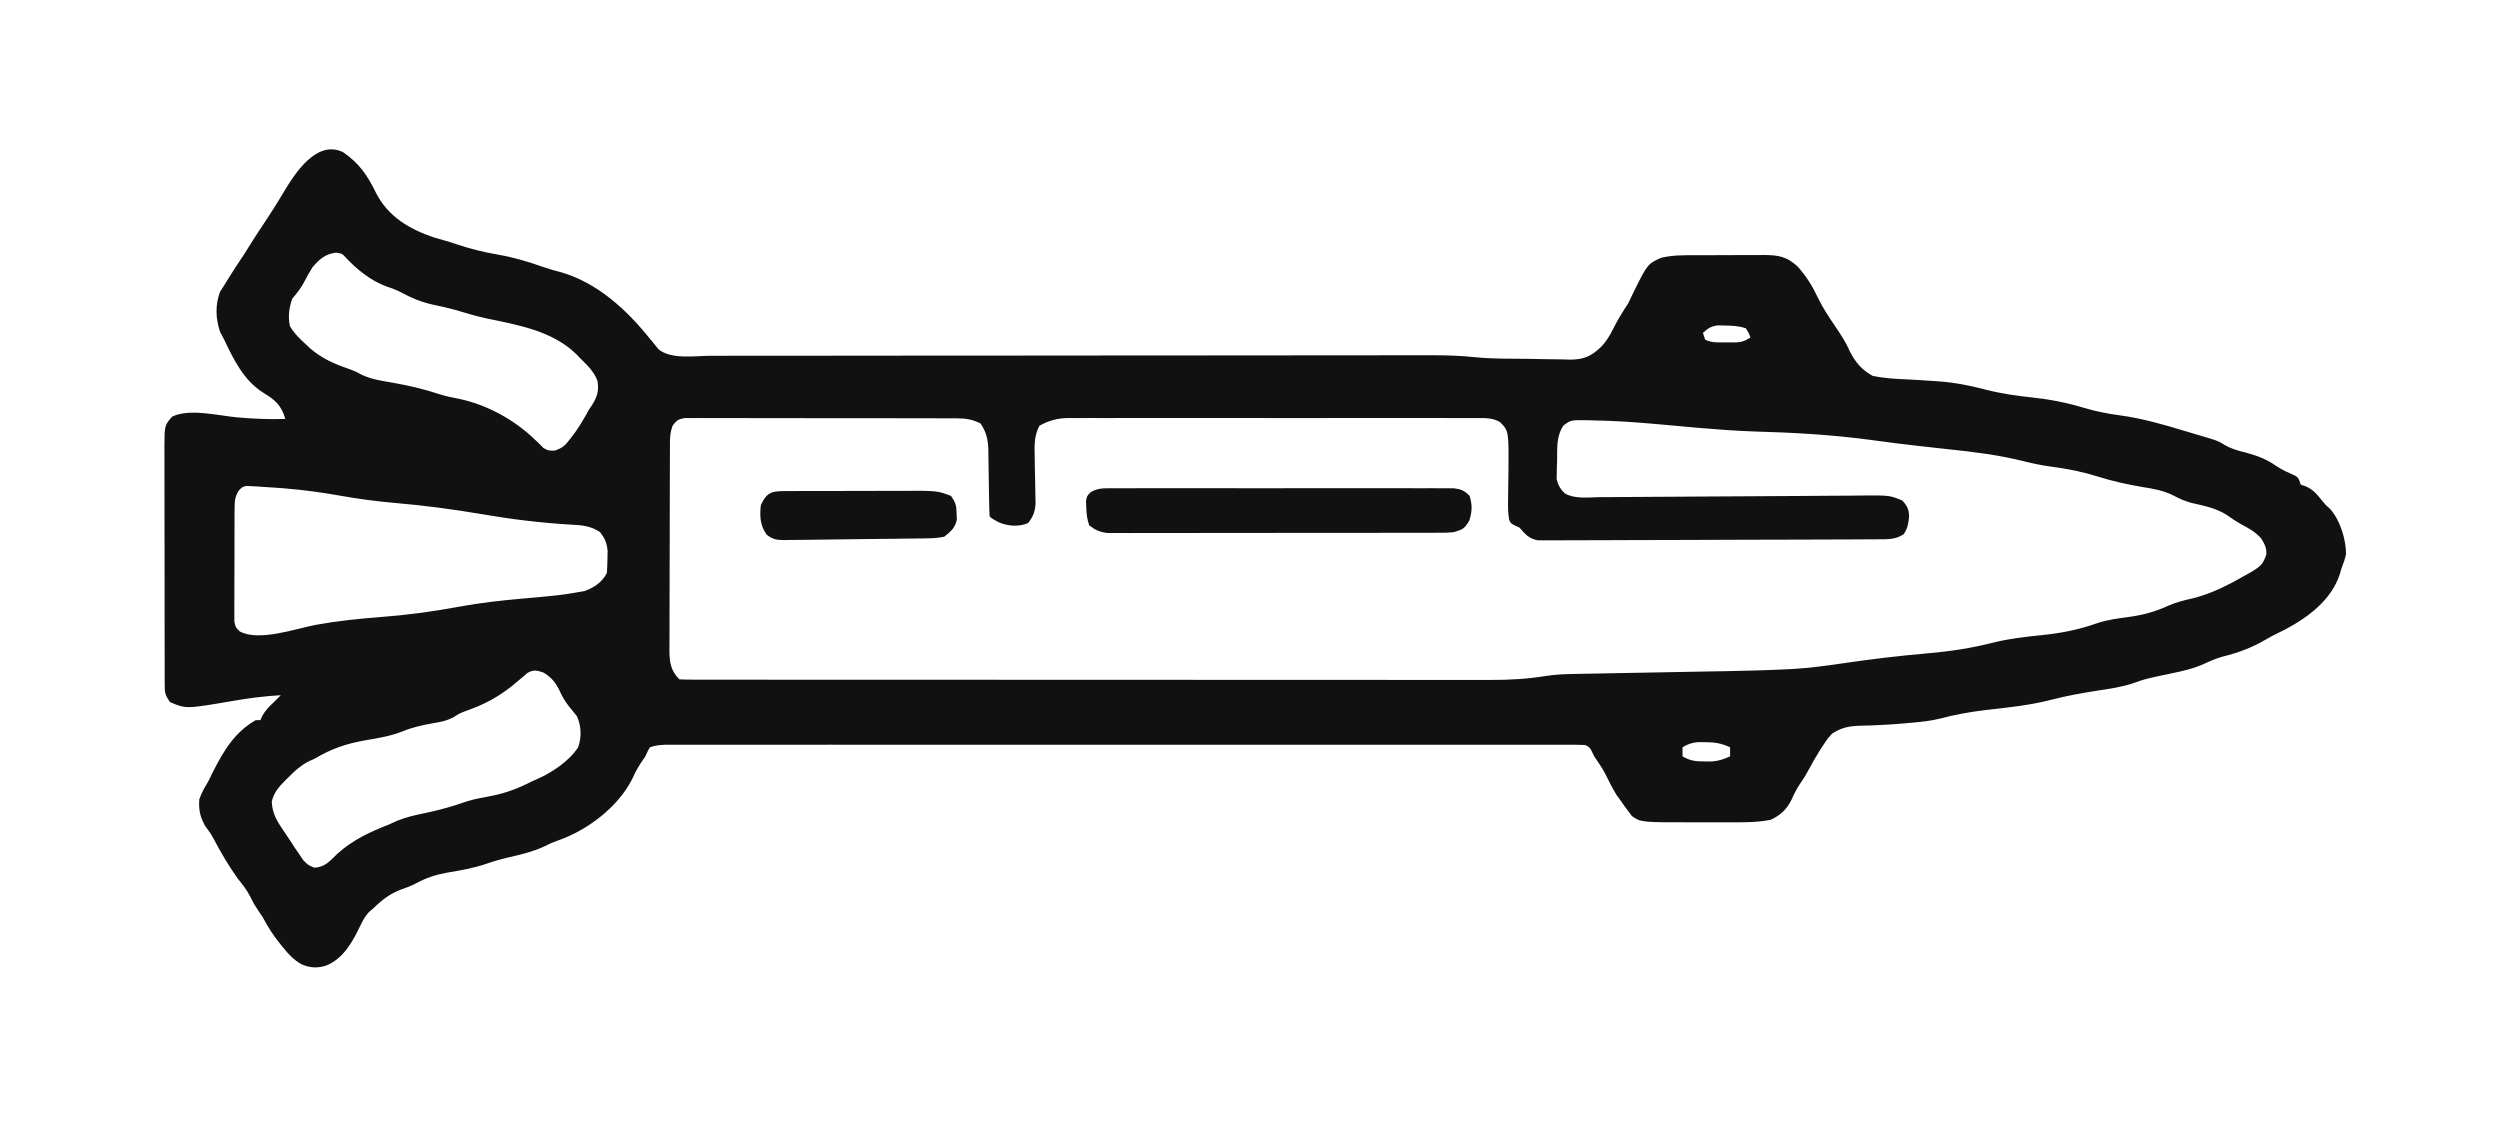
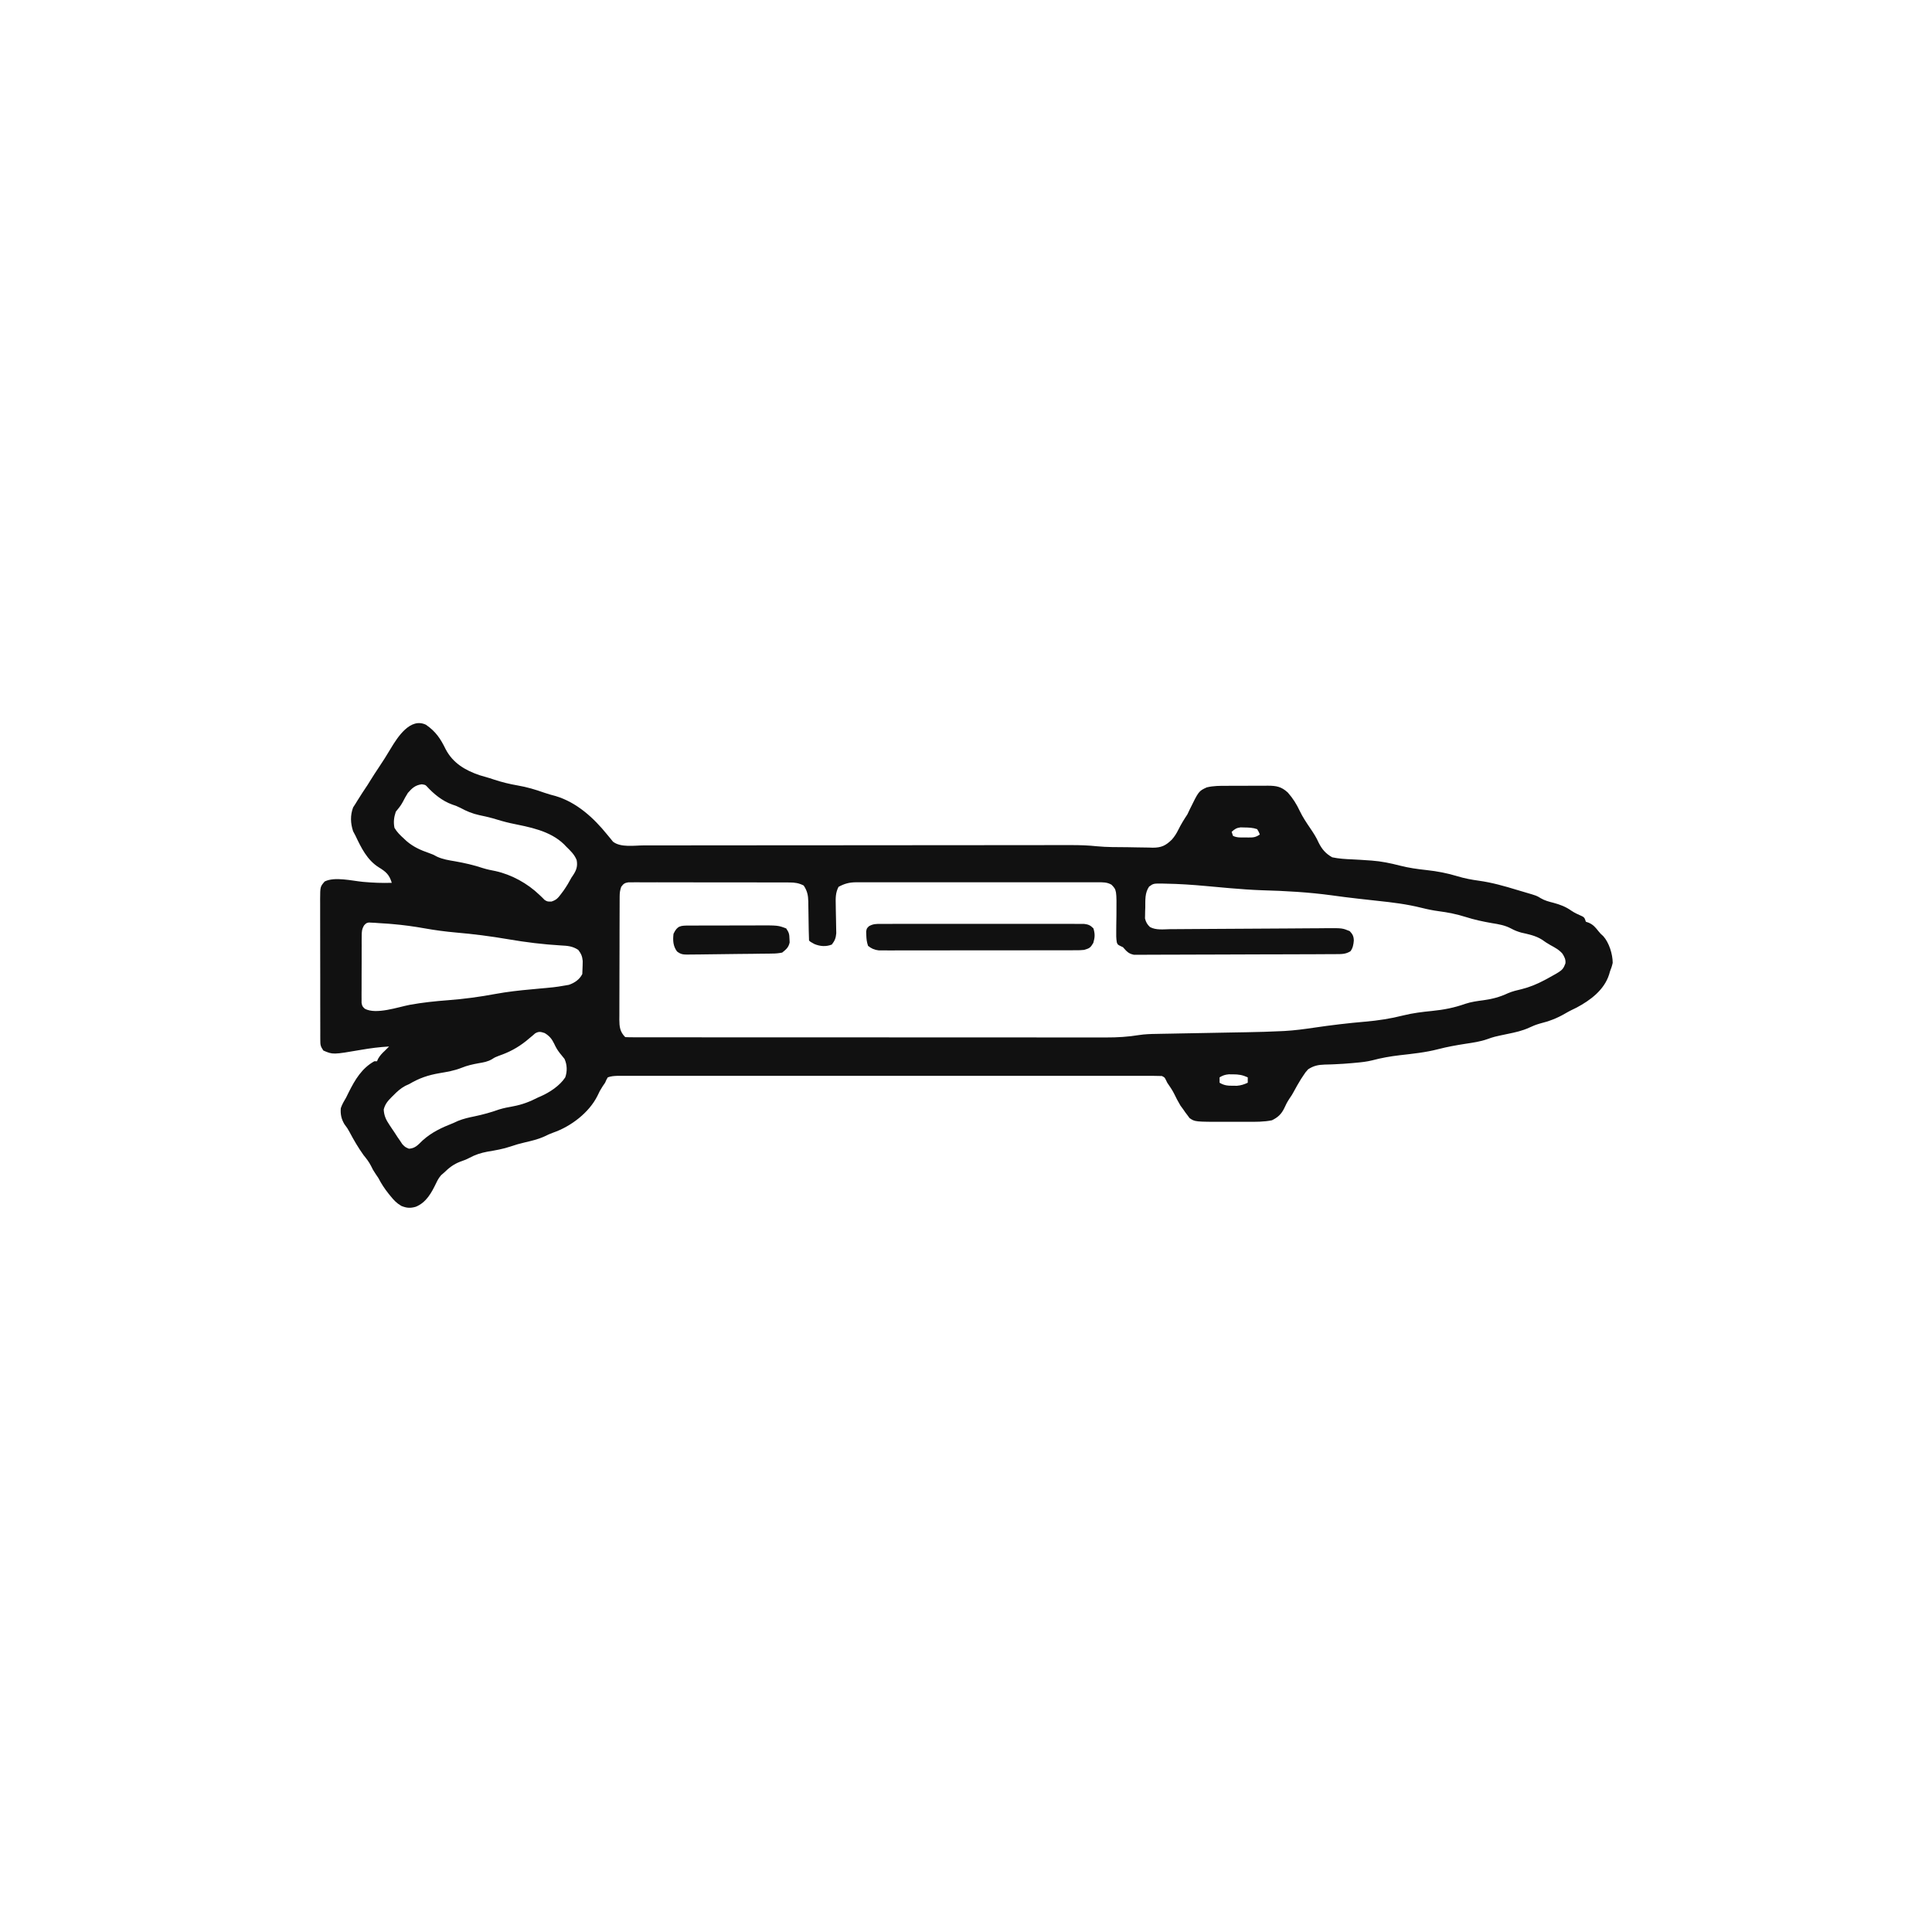
- <svg xmlns="http://www.w3.org/2000/svg" version="1.1" viewBox="0 0 1104 496" width="276" height="124" color="#111">
+ <svg xmlns="http://www.w3.org/2000/svg" version="1.1" viewBox="-166.0 -473.0 1440 1440" width="180" height="180" color="#111">
  <path d="M0 0 C7.35 5.04 10.92 10.45 14.77 18.37 C20.18 28.64 29.37 34.01 40.04 37.63 C42.53 38.38 45.03 39.11 47.54 39.82 C48.08 40 48.08 40 50.81 40.9 C56.63 42.82 62.38 44.22 68.41 45.26 C75.26 46.43 81.6 48.32 88.15 50.64 C90.96 51.62 93.72 52.4 96.6 53.13 C112.39 57.83 125.01 69.39 135.12 81.9 C135.92 82.87 136.72 83.83 137.54 84.82 C138.16 85.59 138.78 86.35 139.41 87.14 C145.15 91.68 155.44 89.95 162.32 89.93 C163.74 89.93 165.15 89.93 166.56 89.93 C170.44 89.93 174.31 89.93 178.18 89.92 C182.37 89.92 186.55 89.91 190.73 89.91 C197.97 89.91 205.22 89.9 212.46 89.9 C222.95 89.88 233.43 89.88 243.92 89.87 C260.95 89.87 277.98 89.85 295 89.84 C296.02 89.84 297.04 89.84 298.09 89.84 C306.36 89.83 314.62 89.82 322.89 89.82 C330.11 89.81 337.33 89.81 344.54 89.8 C345.56 89.8 346.58 89.8 347.62 89.8 C364.59 89.78 381.55 89.77 398.51 89.77 C408.96 89.76 419.42 89.75 429.88 89.74 C437.04 89.73 444.21 89.73 451.38 89.73 C455.51 89.72 459.65 89.72 463.78 89.71 C467.57 89.71 471.36 89.71 475.14 89.71 C477.15 89.71 479.16 89.7 481.17 89.7 C487.53 89.7 493.78 89.9 500.1 90.58 C507.69 91.32 515.38 91.21 523.01 91.28 C525.16 91.31 527.31 91.35 529.46 91.4 C532.59 91.48 535.72 91.52 538.86 91.54 C539.81 91.57 540.76 91.61 541.75 91.64 C548.17 91.62 551.38 90.1 555.97 85.61 C557.99 83.31 559.45 81.01 560.79 78.26 C562.81 74.23 565.03 70.57 567.54 66.82 C568.13 65.6 568.71 64.37 569.29 63.13 C576 49.46 576 49.46 581.96 46.69 C586.96 45.47 591.76 45.52 596.88 45.52 C597.97 45.52 599.06 45.51 600.18 45.51 C602.48 45.5 604.78 45.5 607.08 45.5 C610.59 45.51 614.1 45.48 617.62 45.46 C619.85 45.46 622.09 45.46 624.32 45.46 C625.37 45.45 626.42 45.44 627.5 45.43 C633.9 45.47 637.56 46.09 642.38 50.51 C646.22 54.85 648.9 59.13 651.36 64.38 C653.51 68.85 656.25 72.94 659.04 77.04 C661.47 80.6 663.68 83.99 665.41 87.95 C667.86 92.81 670.72 96.17 675.54 98.82 C680.44 99.84 685.27 100.14 690.27 100.34 C694.33 100.52 698.38 100.8 702.43 101.08 C703.23 101.13 704.03 101.19 704.85 101.24 C712.05 101.77 718.86 103.17 725.84 104.98 C732.46 106.68 739 107.59 745.79 108.32 C753.83 109.2 761.3 110.62 769.03 112.99 C774.27 114.56 779.43 115.52 784.85 116.26 C794.58 117.62 803.81 120.23 813.19 123.1 C815.31 123.75 817.44 124.38 819.57 124.99 C827.92 127.44 827.92 127.44 830.95 129.32 C834.02 131.1 836.91 131.84 840.35 132.7 C845.41 134.08 849.44 135.58 853.72 138.59 C856.31 140.35 859.11 141.56 861.97 142.83 C863.54 143.82 863.54 143.82 864.54 146.82 C865.26 147.07 865.98 147.32 866.72 147.57 C870.16 149.1 871.7 151.07 874.01 153.97 C875.54 155.82 875.54 155.82 877.54 157.6 C881.88 162.43 884.52 170.99 884.55 177.45 C884.08 179.71 883.4 181.69 882.54 183.82 C882.42 184.22 882.42 184.22 881.84 186.23 C878.16 197.73 867.9 205.37 857.58 210.86 C856.29 211.51 854.98 212.14 853.68 212.76 C852.11 213.53 850.59 214.38 849.08 215.26 C842.92 218.86 837.03 221.05 830.09 222.77 C827.26 223.6 824.93 224.53 822.29 225.78 C817.19 228.12 812.01 229.26 806.54 230.38 C796.01 232.59 796.01 232.59 791.07 234.35 C785.83 236.18 780.5 236.94 775.04 237.76 C768.08 238.85 761.28 240.04 754.47 241.82 C745.06 244.26 735.39 245.24 725.75 246.34 C718.74 247.16 712.08 248.33 705.27 250.15 C701.2 251.15 697.14 251.59 692.97 251.95 C692.13 252.03 691.29 252.11 690.43 252.19 C686.03 252.59 681.64 252.88 677.23 253.06 C676.38 253.09 675.53 253.13 674.65 253.17 C673.04 253.23 671.42 253.27 669.8 253.3 C665.03 253.47 661.64 254.14 657.54 256.82 C655.59 258.98 655.59 258.98 653.97 261.45 C653.68 261.89 653.68 261.89 652.2 264.12 C650.24 267.3 648.41 270.52 646.65 273.8 C645.54 275.82 645.54 275.82 643.47 278.88 C641.91 281.25 640.85 283.32 639.72 285.88 C637.55 290.27 634.94 292.71 630.54 294.82 C624.56 296.05 618.34 295.97 612.26 295.95 C611.41 295.95 610.56 295.96 609.68 295.96 C607.89 295.96 606.1 295.95 604.32 295.95 C601.61 295.95 598.9 295.95 596.19 295.96 C573.2 295.97 573.2 295.97 569.17 293.18 C568.67 292.51 568.17 291.83 567.66 291.13 C567.11 290.41 566.56 289.68 565.99 288.93 C565.75 288.58 565.75 288.58 564.54 286.82 C563.81 285.83 563.09 284.84 562.35 283.82 C560.56 280.87 559.05 277.87 557.54 274.77 C556.1 271.97 554.31 269.42 552.54 266.82 C552.16 266.06 551.79 265.29 551.41 264.51 C550.54 262.82 550.54 262.82 548.54 261.82 C546.33 261.72 544.12 261.69 541.91 261.69 C541.22 261.69 540.53 261.69 539.82 261.69 C537.48 261.69 535.14 261.69 532.79 261.69 C531.11 261.69 529.42 261.69 527.74 261.69 C523.09 261.68 518.43 261.69 513.78 261.69 C508.77 261.69 503.77 261.69 498.76 261.69 C488.94 261.68 479.12 261.68 469.3 261.69 C461.32 261.69 453.34 261.69 445.36 261.69 C444.79 261.69 444.79 261.69 441.92 261.69 C439.62 261.69 437.32 261.69 435.01 261.69 C413.4 261.68 391.78 261.69 370.16 261.69 C351.6 261.7 333.03 261.69 314.47 261.69 C292.94 261.68 271.4 261.68 249.86 261.69 C247.57 261.69 245.27 261.69 242.98 261.69 C242.41 261.69 242.41 261.69 239.56 261.69 C231.59 261.69 223.61 261.69 215.64 261.68 C205.93 261.68 196.22 261.68 186.51 261.69 C181.55 261.69 176.59 261.69 171.63 261.69 C167.1 261.68 162.56 261.69 158.03 261.69 C156.38 261.69 154.74 261.69 153.09 261.69 C150.86 261.69 148.64 261.69 146.41 261.69 C145.79 261.69 145.79 261.69 142.65 261.69 C140.06 261.8 137.96 261.93 135.54 262.82 C134.54 264.51 134.54 264.51 133.54 266.82 C132.92 267.73 132.3 268.64 131.66 269.57 C130.08 271.98 128.99 273.99 127.85 276.57 C121.6 289.16 107.97 299.48 94.8 304.03 C92.57 304.81 90.53 305.77 88.41 306.82 C83.64 308.99 78.64 310.17 73.56 311.34 C70.01 312.16 66.6 313.11 63.16 314.32 C57.53 316.25 51.77 317.2 45.91 318.19 C40.89 319.12 36.77 320.46 32.28 322.89 C30.09 324.06 27.82 324.87 25.47 325.7 C20.6 327.6 17.24 330.18 13.54 333.82 C12.81 334.44 12.09 335.06 11.35 335.7 C9.69 337.64 8.81 339.17 7.72 341.45 C4.18 348.8 0.31 356.07 -7.55 359.27 C-11.66 360.45 -14.38 360.26 -18.32 358.65 C-21.93 356.55 -23.97 354.31 -26.59 351.07 C-27.03 350.53 -27.46 350 -27.91 349.44 C-30.88 345.72 -33.28 342.03 -35.46 337.82 C-35.81 337.31 -35.81 337.31 -37.53 334.76 C-39.46 331.82 -39.46 331.82 -40.96 328.76 C-42.52 325.72 -44.31 323.46 -46.46 320.82 C-50.47 315.22 -53.86 309.4 -57.08 303.32 C-58.46 300.82 -58.46 300.82 -60.78 297.7 C-63.08 293.77 -63.8 290.36 -63.46 285.82 C-62.49 282.92 -61.03 280.44 -59.46 277.82 C-58.79 276.47 -58.12 275.12 -57.46 273.76 C-52.79 264.49 -47.78 256.02 -38.46 250.82 C-37.8 250.82 -37.14 250.82 -36.46 250.82 C-36.22 250.24 -35.97 249.67 -35.71 249.07 C-34.28 246.5 -32.61 244.83 -30.46 242.82 C-29.46 241.82 -28.46 240.82 -27.46 239.82 C-34.55 240.22 -41.48 241.1 -48.46 242.32 C-69.35 245.91 -69.35 245.91 -76.46 242.82 C-78.62 239.59 -78.72 238.73 -78.73 235.01 C-78.73 234.02 -78.74 233.03 -78.75 232.01 C-78.74 230.93 -78.74 229.84 -78.74 228.73 C-78.74 228.16 -78.74 228.16 -78.75 225.26 C-78.77 221.47 -78.77 217.68 -78.77 213.89 C-78.77 211.26 -78.77 208.63 -78.78 206 C-78.79 200.49 -78.79 194.97 -78.78 189.45 C-78.77 183.08 -78.79 176.71 -78.81 170.34 C-78.83 164.2 -78.83 158.07 -78.83 151.94 C-78.83 149.33 -78.83 146.72 -78.84 144.11 C-78.86 140.46 -78.85 136.82 -78.84 133.17 C-78.84 132.09 -78.85 131.01 -78.86 129.9 C-78.8 120.67 -78.8 120.67 -75.46 116.82 C-67.98 113.08 -55.04 116.35 -47 117.1 C-39.79 117.76 -32.71 118.07 -25.46 117.82 C-27.32 111.65 -29.83 109.54 -35.25 106.21 C-43.81 100.82 -48.28 91.66 -52.46 82.82 C-53.06 81.69 -53.66 80.55 -54.28 79.38 C-56.26 73.45 -56.47 67.53 -54.28 61.63 C-53.68 60.7 -53.08 59.78 -52.46 58.82 C-52.08 58.18 -51.69 57.55 -51.29 56.89 C-48.79 52.8 -46.13 48.81 -43.46 44.82 C-42.67 43.55 -41.88 42.28 -41.09 41.01 C-39.27 38.07 -37.39 35.19 -35.46 32.32 C-32.28 27.57 -29.19 22.75 -26.29 17.82 C-21.15 9.24 -11.65 -5.58 0 0 Z M-13.46 50.82 C-14.89 53.06 -16.13 55.34 -17.34 57.71 C-18.74 60.34 -20.57 62.52 -22.46 64.82 C-23.84 68.96 -24.3 72.51 -23.46 76.82 C-21.59 80.01 -19.19 82.35 -16.46 84.82 C-15.8 85.44 -15.14 86.06 -14.45 86.7 C-9.3 91.11 -3.96 93.47 2.42 95.68 C5.54 96.82 5.54 96.82 8.3 98.34 C12.63 100.32 16.92 100.98 21.6 101.76 C28.78 103.03 35.65 104.58 42.58 106.9 C45.65 107.86 48.69 108.46 51.85 109.07 C63.88 111.74 75.7 118.24 84.57 126.78 C85.26 127.43 85.95 128.09 86.66 128.76 C87.26 129.36 87.86 129.97 88.48 130.6 C90.54 131.82 90.54 131.82 93.52 131.8 C97.2 130.6 98.36 129.27 100.66 126.2 C101.34 125.29 102.02 124.38 102.71 123.45 C104.89 120.31 106.75 117.2 108.54 113.82 C108.92 113.26 109.3 112.7 109.7 112.12 C112.19 108.36 113.2 105.37 112.34 100.86 C110.72 96.73 107.67 93.86 104.54 90.82 C104.04 90.3 103.55 89.77 103.04 89.23 C92.4 78.83 77.02 76.28 63.06 73.37 C58.54 72.38 54.14 71.04 49.7 69.71 C46.42 68.79 43.13 68.08 39.79 67.38 C34.65 66.24 30.4 64.51 25.8 62 C23.72 60.92 21.76 60.16 19.54 59.45 C12.16 56.81 5.76 51.55 0.54 45.82 C-0.46 44.82 -0.46 44.82 -3.09 44.38 C-7.91 45.01 -10.32 47.21 -13.46 50.82 Z M600.54 79.82 C600.87 80.81 601.2 81.8 601.54 82.82 C604.55 84.33 607.67 84 610.97 84.01 C611.31 84.01 611.31 84.01 613.04 84.04 C616.76 84.06 618.36 83.94 621.54 81.82 C620.79 79.88 620.79 79.88 619.54 77.82 C616.41 76.71 613.33 76.62 610.04 76.57 C609.1 76.54 608.16 76.52 607.19 76.49 C604.13 76.87 602.8 77.79 600.54 79.82 Z M145.54 120.82 C144.62 123.58 144.41 125.22 144.39 128.06 C144.39 128.92 144.38 129.78 144.38 130.67 C144.38 131.62 144.38 132.56 144.37 133.54 C144.37 134.53 144.36 135.53 144.36 136.56 C144.34 139.86 144.34 143.17 144.33 146.47 C144.33 148.76 144.32 151.05 144.31 153.35 C144.3 158.16 144.3 162.97 144.29 167.78 C144.29 173.94 144.27 180.11 144.24 186.28 C144.22 191.01 144.21 195.75 144.21 200.49 C144.21 202.76 144.2 205.03 144.19 207.31 C144.17 210.49 144.17 213.67 144.18 216.85 C144.17 217.79 144.16 218.73 144.15 219.7 C144.19 225.04 144.56 228.84 148.54 232.82 C150.5 232.92 152.46 232.95 154.43 232.95 C155.72 232.95 157.01 232.96 158.34 232.96 C159.78 232.96 161.23 232.96 162.68 232.95 C164.21 232.96 165.73 232.96 167.26 232.96 C171.47 232.97 175.68 232.97 179.9 232.97 C184.43 232.97 188.97 232.97 193.5 232.98 C202.4 232.98 211.3 232.99 220.19 232.99 C227.43 232.99 234.66 232.99 241.9 232.99 C262.41 233 282.91 233.01 303.42 233.01 C304.53 233.01 305.64 233.01 306.78 233.01 C307.33 233.01 307.33 233.01 310.14 233.01 C328.07 233.01 346.01 233.01 363.94 233.03 C382.35 233.04 400.77 233.05 419.18 233.05 C429.52 233.05 439.85 233.05 450.19 233.06 C459 233.07 467.81 233.07 476.62 233.07 C481.11 233.06 485.6 233.06 490.1 233.07 C494.22 233.08 498.34 233.08 502.46 233.07 C503.94 233.07 505.42 233.07 506.91 233.08 C515.24 233.11 523.29 232.63 531.53 231.28 C535.81 230.63 540.04 230.48 544.36 230.43 C545.24 230.41 546.12 230.39 547.02 230.37 C549.87 230.31 552.73 230.27 555.58 230.22 C557.6 230.18 559.62 230.14 561.64 230.1 C566.92 230 572.21 229.91 577.5 229.81 C585.94 229.67 594.38 229.5 602.82 229.34 C605.74 229.29 608.65 229.24 611.56 229.19 C620.33 229.03 629.08 228.8 637.84 228.36 C638.21 228.34 638.21 228.34 640.11 228.25 C647.46 227.84 654.72 226.85 662.01 225.78 C674.64 223.92 687.25 222.4 699.97 221.32 C709.72 220.47 718.97 219.07 728.45 216.66 C735.56 214.89 742.62 214.04 749.91 213.32 C758.68 212.44 766.39 210.95 774.67 208.01 C779.12 206.52 783.65 205.94 788.29 205.32 C794.93 204.41 800.48 202.93 806.6 200.06 C809.93 198.65 813.2 197.88 816.72 197.07 C822.77 195.54 828.02 193.36 833.54 190.45 C834.23 190.08 834.92 189.72 835.64 189.34 C847.32 182.93 847.32 182.93 849.31 177.85 C849.63 174.97 848.58 173.03 847.09 170.62 C844.56 167.7 841.45 166.06 838.09 164.23 C835.87 163 833.91 161.67 831.85 160.2 C827.1 157.17 821.74 156.15 816.32 154.91 C813.36 154.06 811.33 153.25 808.69 151.82 C804.14 149.44 799.63 148.68 794.6 147.88 C787.88 146.72 781.41 145.33 774.91 143.26 C768.31 141.18 761.79 139.87 754.92 138.98 C750.49 138.39 746.22 137.51 741.88 136.42 C731.14 133.73 720.41 132.42 709.41 131.26 C706.53 130.94 703.65 130.62 700.77 130.3 C698.9 130.09 697.02 129.88 695.15 129.68 C688.41 128.93 681.69 128.07 674.97 127.13 C657.78 124.81 640.53 123.83 623.2 123.36 C615.42 123.09 607.69 122.54 599.93 121.87 C599.41 121.83 599.41 121.83 596.78 121.6 C591.58 121.15 586.37 120.68 581.17 120.19 C571.22 119.28 561.3 118.6 551.3 118.45 C550.38 118.42 549.46 118.4 548.5 118.37 C542.19 118.35 542.19 118.35 538.99 120.66 C535.75 125.47 536.24 130.6 536.16 136.2 C536.12 137.14 536.09 138.09 536.05 139.06 C536.04 139.52 536.04 139.52 536.01 141.84 C535.99 142.68 535.97 143.51 535.95 144.37 C536.61 147.12 537.58 148.81 539.63 150.76 C544.13 153.26 549.85 152.44 554.84 152.36 C556.21 152.35 557.58 152.35 558.95 152.35 C561.89 152.34 564.83 152.32 567.78 152.29 C572.43 152.23 577.09 152.22 581.75 152.2 C589.12 152.18 596.48 152.13 603.85 152.07 C617.04 151.96 630.23 151.89 643.42 151.84 C648.04 151.82 652.67 151.78 657.29 151.74 C660.17 151.72 663.06 151.7 665.94 151.69 C667.9 151.67 669.87 151.65 671.84 151.63 C683.01 151.58 683.01 151.58 688.54 153.82 C690.71 156.13 691.5 157.64 691.59 160.82 C691.33 163.85 690.94 166.26 689.16 168.76 C685.59 171.1 682.28 170.95 678.13 170.97 C677.48 170.98 676.83 170.98 676.16 170.99 C673.97 171 671.78 171.01 669.59 171.01 C668.02 171.02 666.45 171.03 664.88 171.04 C659.73 171.06 654.57 171.08 649.42 171.09 C647.64 171.1 645.87 171.1 644.1 171.11 C636.72 171.13 629.34 171.15 621.96 171.16 C611.39 171.18 600.81 171.21 590.23 171.27 C582.8 171.31 575.36 171.33 567.93 171.33 C563.49 171.34 559.05 171.35 554.6 171.38 C550.43 171.41 546.25 171.42 542.07 171.4 C540.54 171.4 539 171.41 537.47 171.43 C535.38 171.45 533.28 171.44 531.19 171.43 C530.6 171.43 530.6 171.43 527.64 171.44 C523.62 170.64 522.2 168.85 519.54 165.82 C518.79 165.47 518.05 165.12 517.29 164.76 C515.54 163.82 515.54 163.82 514.93 162.16 C514.43 159.21 514.46 156.43 514.51 153.44 C514.52 152.19 514.53 150.94 514.54 149.65 C514.58 147.04 514.62 144.42 514.66 141.81 C514.82 123.16 514.82 123.16 510.97 119.22 C507.61 117.29 504.51 117.41 500.74 117.44 C499.95 117.43 499.15 117.43 498.34 117.43 C495.69 117.41 493.04 117.42 490.38 117.43 C488.48 117.43 486.58 117.42 484.68 117.42 C479.52 117.4 474.35 117.41 469.19 117.42 C463.78 117.42 458.38 117.42 452.97 117.41 C443.89 117.41 434.81 117.41 425.73 117.43 C415.24 117.45 404.74 117.44 394.25 117.42 C385.24 117.41 376.23 117.41 367.22 117.42 C361.84 117.42 356.46 117.42 351.08 117.41 C346.02 117.4 340.96 117.41 335.9 117.43 C334.04 117.43 332.18 117.43 330.33 117.42 C327.79 117.41 325.25 117.42 322.72 117.44 C321.98 117.43 321.25 117.43 320.5 117.42 C315.41 117.48 311.96 118.45 307.54 120.82 C305.23 125.21 305.33 129.34 305.45 134.23 C305.47 135.65 305.49 137.06 305.51 138.48 C305.55 140.69 305.6 142.89 305.65 145.1 C305.7 147.25 305.73 149.4 305.76 151.54 C305.77 152.18 305.77 152.18 305.84 155.41 C305.51 159.08 304.76 160.92 302.54 163.82 C298.23 165.56 293.77 165.21 289.54 163.45 C286.54 161.82 286.54 161.82 285.54 160.82 C285.41 158.3 285.35 155.8 285.32 153.28 C285.3 151.71 285.27 150.15 285.24 148.58 C285.2 146.11 285.16 143.64 285.13 141.17 C285.11 138.79 285.06 136.41 285.01 134.03 C285.01 133.66 285.01 133.66 285 131.81 C284.89 127.11 284.2 123.73 281.54 119.82 C277.97 118.02 275.05 117.57 271.09 117.56 C270.55 117.56 270.55 117.56 267.82 117.54 C267.24 117.54 267.24 117.54 264.27 117.55 C263.64 117.54 263.64 117.54 260.49 117.53 C257.09 117.52 253.68 117.52 250.28 117.52 C247.44 117.52 244.59 117.51 241.75 117.51 C235.05 117.5 228.34 117.5 221.64 117.5 C214.72 117.51 207.8 117.5 200.88 117.48 C194.93 117.46 188.99 117.45 183.05 117.46 C179.5 117.46 175.95 117.46 172.4 117.44 C168.45 117.43 164.5 117.44 160.55 117.45 C159.37 117.44 158.19 117.43 156.98 117.42 C155.9 117.43 154.83 117.44 153.72 117.45 C152.79 117.45 151.85 117.45 150.89 117.45 C148.07 117.89 147.22 118.56 145.54 120.82 Z M-46.06 149.49 C-47.8 152.38 -47.85 154.19 -47.87 157.55 C-47.88 158.7 -47.89 159.85 -47.91 161.04 C-47.9 162.28 -47.9 163.52 -47.9 164.79 C-47.9 166.07 -47.91 167.34 -47.91 168.66 C-47.92 171.35 -47.92 174.04 -47.91 176.74 C-47.9 180.19 -47.92 183.64 -47.95 187.09 C-47.97 190.39 -47.96 193.69 -47.96 196.98 C-47.97 198.22 -47.98 199.46 -47.99 200.74 C-47.99 201.89 -47.98 203.04 -47.97 204.22 C-47.97 205.23 -47.97 206.24 -47.97 207.28 C-47.46 209.82 -47.46 209.82 -45.6 211.65 C-37.16 216.26 -20.85 210.43 -12.05 208.76 C-2.56 207.03 6.86 206.05 16.47 205.32 C28.39 204.41 39.98 202.86 51.74 200.66 C60.76 199.01 69.73 198 78.85 197.2 C96.12 195.64 96.12 195.64 103.1 194.45 C104.23 194.25 105.37 194.06 106.54 193.86 C110.78 192.39 114.47 189.95 116.54 185.82 C116.68 183.72 116.76 181.61 116.79 179.51 C116.81 178.38 116.84 177.25 116.86 176.08 C116.5 172.48 115.71 170.69 113.54 167.82 C109.37 165.04 105.58 164.74 100.66 164.5 C87.37 163.73 74.46 162.13 61.35 159.88 C48.37 157.66 35.5 155.99 22.38 154.87 C14.52 154.17 6.81 153.15 -0.96 151.76 C-8.93 150.33 -16.84 149.26 -24.9 148.57 C-25.83 148.49 -26.76 148.41 -27.72 148.33 C-30.3 148.12 -32.88 147.96 -35.46 147.82 C-36.31 147.76 -37.15 147.7 -38.02 147.63 C-38.82 147.6 -39.61 147.56 -40.44 147.52 C-40.79 147.5 -40.79 147.5 -42.57 147.4 C-44.46 147.82 -44.46 147.82 -46.06 149.49 Z M81.43 230.01 C80.74 230.61 80.06 231.2 79.35 231.82 C78.57 232.47 77.78 233.11 76.98 233.78 C76.57 234.12 76.57 234.12 74.54 235.82 C68.22 240.8 62.13 244.05 54.52 246.68 C51.54 247.82 51.54 247.82 49.09 249.37 C45.89 251.18 43.03 251.65 39.41 252.26 C34.9 253.07 30.66 254.01 26.41 255.76 C21.08 257.87 15.72 258.74 10.1 259.7 C1.57 261.17 -4.98 263.39 -12.46 267.82 C-12.95 268.04 -12.95 268.04 -15.42 269.17 C-18.89 271.05 -21.48 273.4 -24.21 276.2 C-24.7 276.66 -25.18 277.13 -25.67 277.62 C-28.5 280.47 -30.52 282.89 -31.46 286.82 C-31.2 291.5 -29.74 294.46 -27.15 298.32 C-26.84 298.8 -26.84 298.8 -25.24 301.2 C-24.65 302.07 -24.07 302.93 -23.46 303.82 C-22.74 304.95 -22.01 306.07 -21.28 307.2 C-20.68 308.06 -20.08 308.93 -19.46 309.82 C-18.85 310.75 -18.23 311.68 -17.59 312.63 C-15.46 314.82 -15.46 314.82 -12.65 316.01 C-7.86 315.73 -5.82 313.04 -2.46 309.82 C4.51 303.57 11.92 300.23 20.54 296.82 C21.65 296.31 22.77 295.8 23.92 295.27 C27.99 293.64 31.94 292.74 36.22 291.88 C42.52 290.56 48.48 288.92 54.54 286.75 C58.03 285.67 61.5 285.03 65.1 284.38 C71.86 283.11 77.45 280.95 83.54 277.82 C83.88 277.67 83.88 277.67 85.6 276.93 C92.3 273.96 99.82 269.01 103.84 262.82 C105.43 258.25 105.27 253.45 103.29 249.07 C102.08 247.53 100.85 246.01 99.6 244.51 C97.84 242.21 96.79 240.35 95.6 237.76 C93.83 234.11 92.06 231.97 88.54 229.82 C85.54 228.84 84.22 228.43 81.43 230.01 Z M591.54 262.82 C591.54 264.14 591.54 265.46 591.54 266.82 C594.92 268.86 597.55 269.09 601.47 269.07 C602.49 269.08 603.51 269.08 604.56 269.09 C607.59 268.82 609.79 268.09 612.54 266.82 C612.54 265.5 612.54 264.18 612.54 262.82 C608.71 261.05 605.68 260.55 601.47 260.57 C600.96 260.57 600.96 260.57 598.38 260.55 C595.57 260.82 593.92 261.38 591.54 262.82 Z " fill="currentColor" transform="translate(151.4648,67.17969)" />
  <path d="M0 0 C0.66 -0 1.32 -0.01 1.99 -0.01 C4.2 -0.03 6.4 -0.02 8.6 -0.01 C10.18 -0.01 11.76 -0.02 13.34 -0.02 C17.64 -0.04 21.93 -0.03 26.22 -0.02 C30.71 -0.01 35.2 -0.02 39.69 -0.03 C47.22 -0.03 54.76 -0.02 62.3 -0.01 C71.02 0.01 79.74 0 88.46 -0.02 C95.94 -0.03 103.42 -0.03 110.91 -0.02 C115.38 -0.02 119.85 -0.02 124.32 -0.03 C128.52 -0.04 132.72 -0.03 136.92 -0.01 C138.47 -0.01 140.01 -0.01 141.55 -0.02 C143.66 -0.03 145.76 -0.01 147.87 0 C148.46 0 148.46 0 151.44 0 C154.74 0.42 156.12 1.02 158.43 3.38 C159.65 7.59 159.55 9.98 158.31 14.19 C156.15 17.87 155.4 18.22 151.43 19.38 C148.4 19.64 148.4 19.64 144.94 19.64 C143.63 19.65 142.32 19.66 140.97 19.66 C139.52 19.66 138.07 19.66 136.63 19.66 C135.1 19.66 133.57 19.67 132.04 19.67 C127.89 19.68 123.74 19.69 119.59 19.68 C116.13 19.68 112.66 19.69 109.2 19.69 C101.03 19.7 92.85 19.7 84.68 19.7 C76.25 19.69 67.82 19.7 59.39 19.72 C52.15 19.74 44.91 19.75 37.67 19.74 C33.35 19.74 29.02 19.75 24.7 19.76 C20.64 19.77 16.57 19.77 12.51 19.76 C11.02 19.75 9.52 19.76 8.03 19.77 C6 19.78 3.96 19.77 1.92 19.76 C0.78 19.76 -0.35 19.76 -1.53 19.76 C-4.96 19.33 -6.84 18.48 -9.57 16.38 C-10.53 13.5 -10.79 11.4 -10.88 8.38 C-10.92 7.51 -10.95 6.65 -10.99 5.76 C-10.57 3.38 -10.57 3.38 -8.95 1.76 C-5.81 -0.05 -3.62 0 0 0 Z " fill="currentColor" transform="translate(490.5663,215.619)" />
  <path d="M0 0 C0.68 -0 1.36 -0.01 2.06 -0.01 C4.32 -0.02 6.57 -0.02 8.83 -0.02 C10.4 -0.03 11.97 -0.03 13.54 -0.03 C16.83 -0.04 20.13 -0.04 23.43 -0.04 C27.64 -0.04 31.85 -0.05 36.06 -0.07 C39.3 -0.08 42.55 -0.08 45.8 -0.08 C47.35 -0.08 48.9 -0.09 50.45 -0.1 C66.25 -0.17 66.25 -0.17 72.38 2.15 C74.48 5.3 74.73 6.37 74.82 10.02 C74.84 10.44 74.84 10.44 74.94 12.57 C74.12 16.35 72.35 17.73 69.38 20.15 C66.68 20.66 64.6 20.88 61.9 20.87 C61.53 20.88 61.53 20.88 59.67 20.92 C57.25 20.97 54.83 20.98 52.41 20.99 C50.72 21.02 49.04 21.04 47.35 21.07 C43.82 21.12 40.29 21.15 36.75 21.17 C32.23 21.2 27.7 21.26 23.18 21.34 C19.7 21.4 16.22 21.44 12.73 21.47 C11.06 21.48 9.4 21.51 7.73 21.54 C5.4 21.57 3.07 21.58 0.73 21.59 C0.39 21.59 0.39 21.59 -1.35 21.64 C-4.67 21.61 -6.35 21.35 -9.01 19.31 C-12 15.28 -12.17 11 -11.62 6.15 C-8.77 0.07 -6.43 0.02 0 0 Z " fill="currentColor" transform="translate(347.6177,216.8547)" />
</svg>
